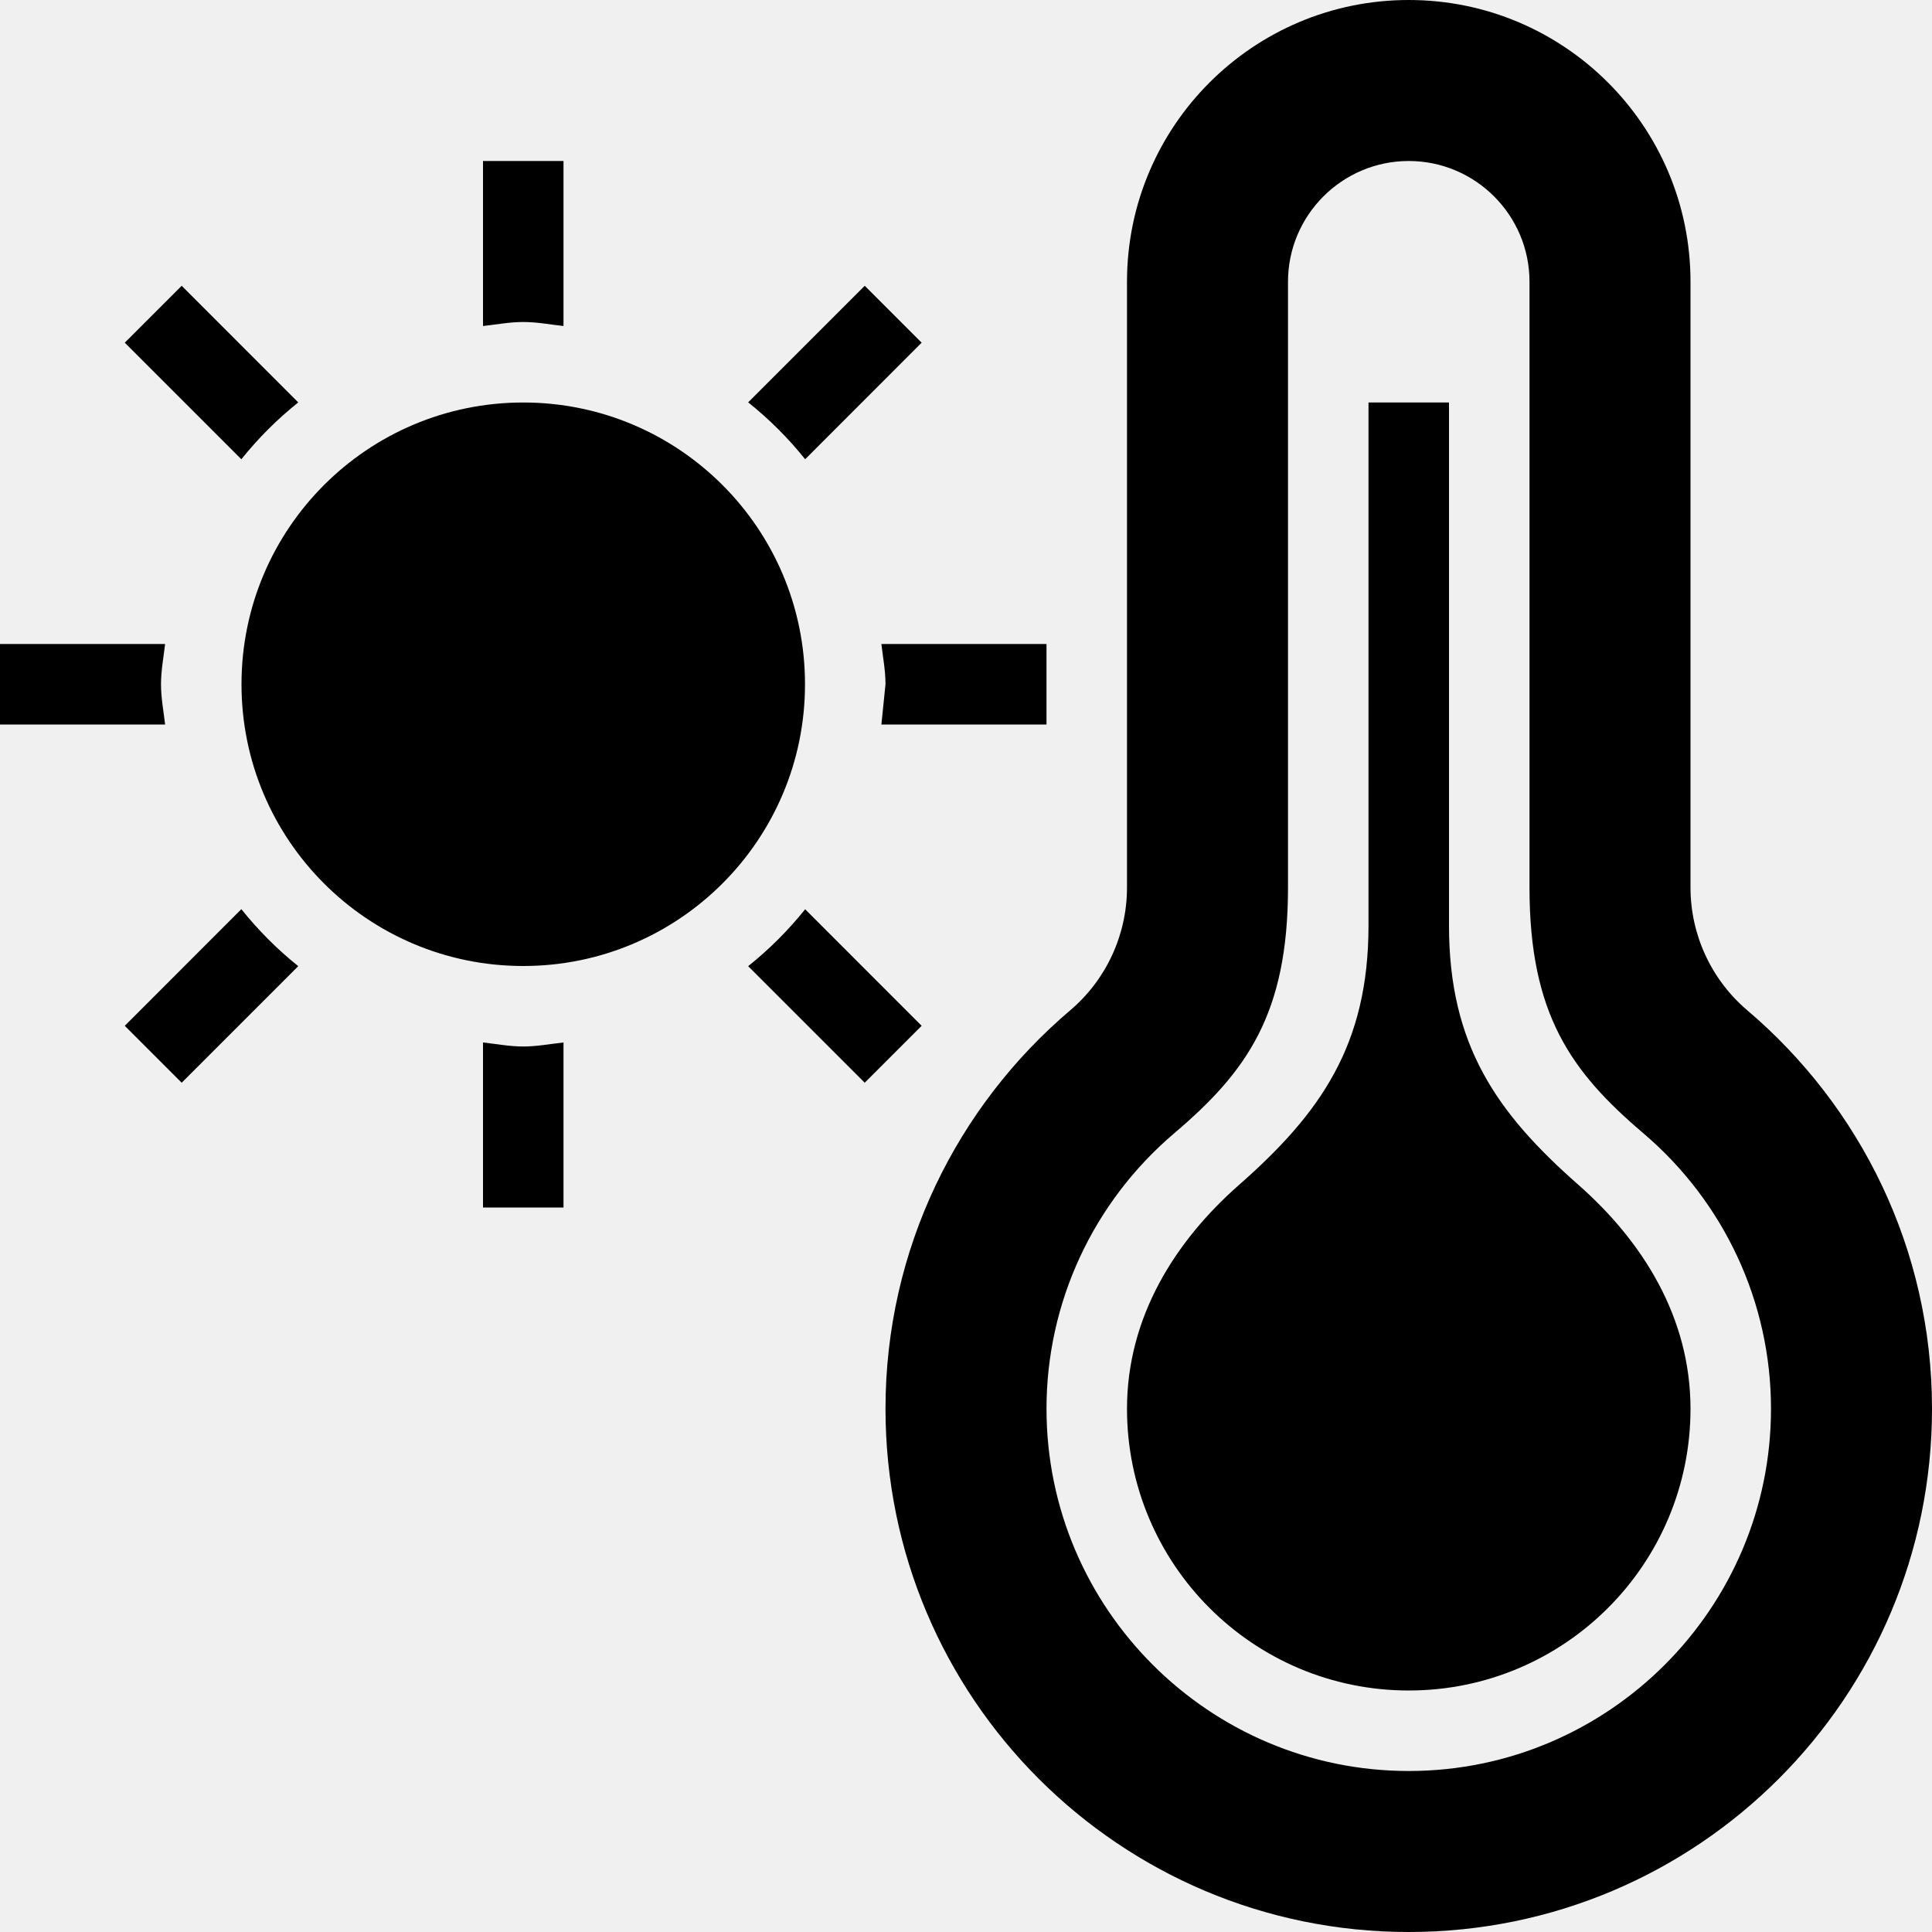
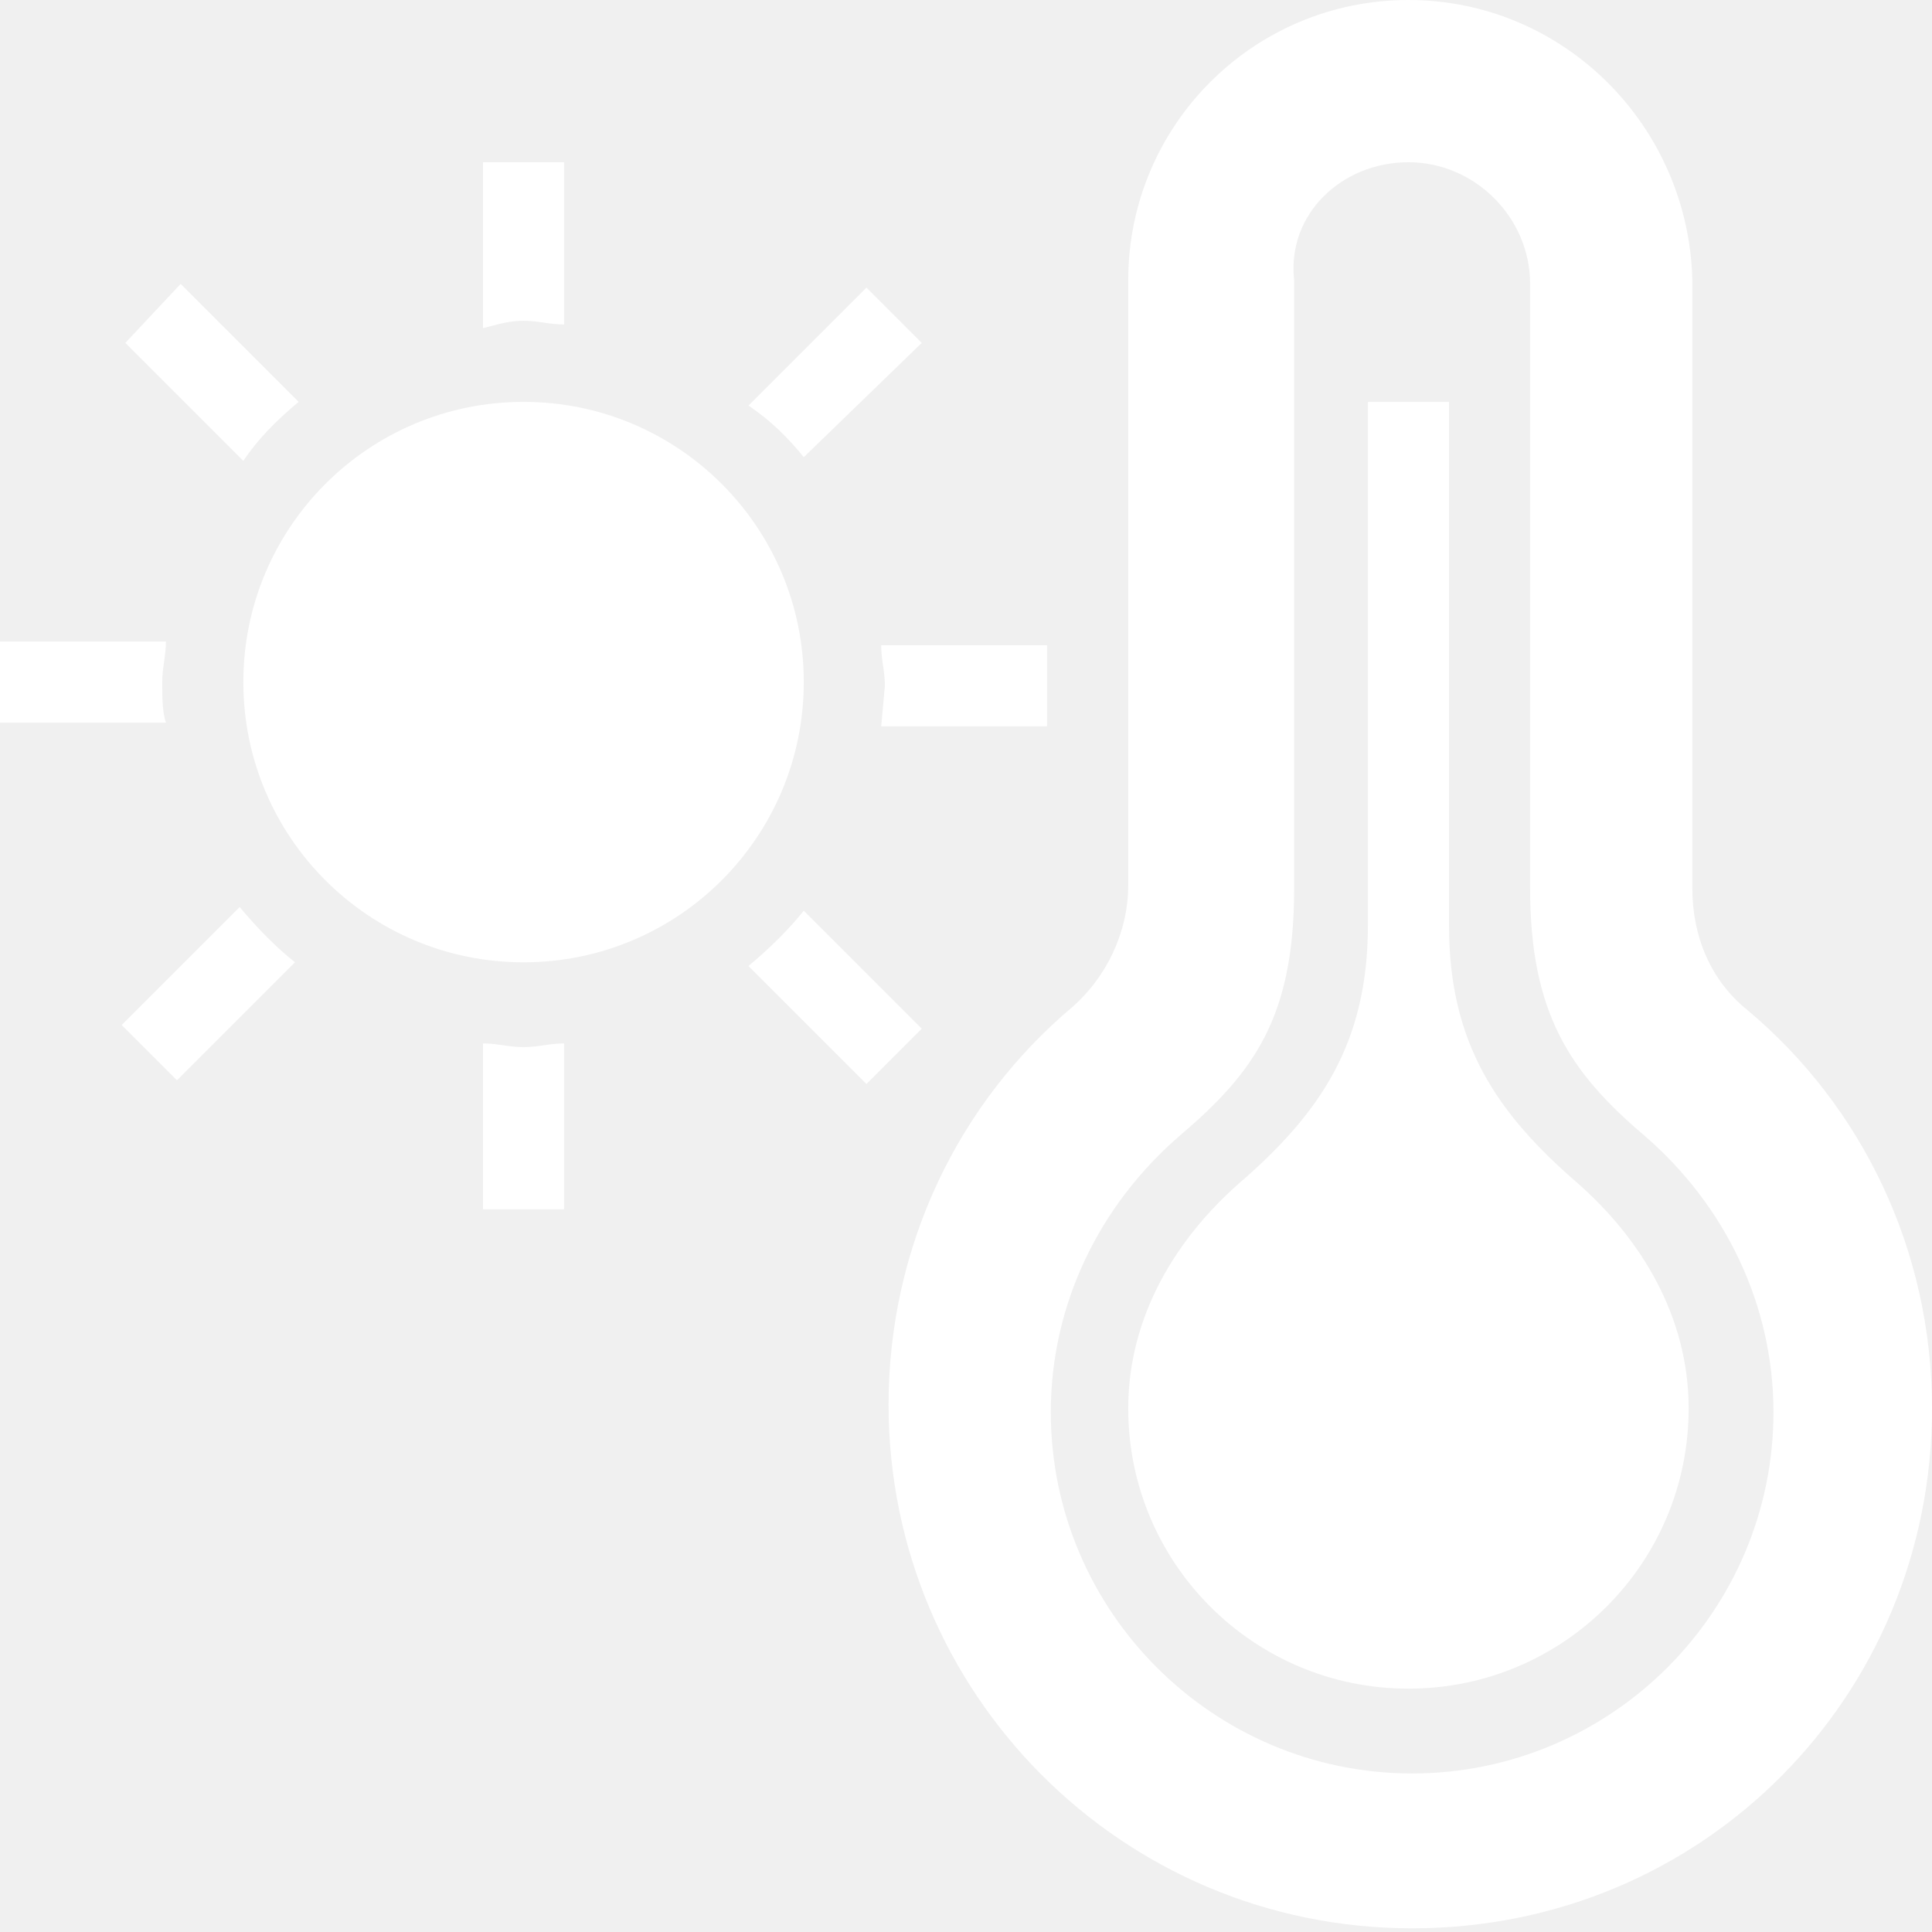
- <svg xmlns="http://www.w3.org/2000/svg" width="24" height="24" viewBox="0 0 24 24">
-   <path d="M17.5 2c.827 0 1.5.673 1.5 1.5v7.525c0 1.569.514 2.287 1.411 3.05 1.01.858 1.589 2.106 1.589 3.425 0 2.481-2.019 4.5-4.5 4.5s-4.5-2.019-4.5-4.5c0-1.319.579-2.567 1.59-3.425.896-.761 1.41-1.479 1.41-3.05v-7.525c0-.827.673-1.5 1.5-1.5zm0-2c-1.933 0-3.5 1.567-3.5 3.5v7.525c0 .587-.258 1.146-.705 1.525-1.403 1.192-2.295 2.965-2.295 4.95 0 3.59 2.909 6.5 6.5 6.5s6.5-2.91 6.5-6.5c0-1.985-.892-3.758-2.295-4.95-.447-.38-.705-.938-.705-1.525v-7.525c0-1.933-1.567-3.5-3.5-3.5zm2.107 14.718c-1.012-.89-1.607-1.734-1.607-3.22v-6.498h-1v6.498c0 1.484-.597 2.332-1.607 3.22-.794.698-1.393 1.642-1.393 2.782 0 1.933 1.567 3.5 3.5 3.5s3.5-1.567 3.5-3.5c0-1.14-.599-2.083-1.393-2.782zm-9.607-6.218c0 1.933-1.567 3.5-3.5 3.5s-3.5-1.567-3.5-3.5 1.567-3.5 3.5-3.5 3.5 1.567 3.5 3.5zm-8 0c0-.171.032-.333.051-.5h-2.051v1h2.051c-.019-.167-.051-.329-.051-.5zm1.705-3.501l-1.448-1.449-.707.707 1.448 1.448c.21-.261.445-.497.707-.706zm6.297.706l1.447-1.448-.707-.707-1.448 1.448c.263.21.498.445.708.707zm-3.502-1.705c.171 0 .334.032.5.05v-2.05h-1v2.05c.166-.018.329-.05.5-.05zm0 9c-.171 0-.334-.032-.5-.05v2.05h1v-2.05c-.166.018-.329.05-.5.05zm4.449-5c.019.167.051.329.051.5l-.051.5h2.051v-1h-2.051zm-7.951 3.294l-1.448 1.449.707.707 1.448-1.448c-.262-.21-.497-.446-.707-.708zm6.296.708l1.448 1.448.707-.707-1.447-1.448c-.21.262-.445.497-.708.707z" />
+ <svg xmlns="http://www.w3.org/2000/svg" version="1.1" id="Layer_1" x="0px" y="0px" viewBox="0 0 52.4 52.4" style="enable-background:new 0 0 52.4 52.4;" xml:space="preserve">
+   <style type="text/css">
+ 	.st0{fill:#FFFFFF;}
+ </style>
+   <path class="st0" d="M38.2,4.4c1.8,0,3.3,1.5,3.3,3.3v16.4c0,3.4,1.1,5,3.1,6.7c2.2,1.9,3.5,4.6,3.5,7.5c0,5.4-4.4,9.8-9.8,9.8  s-9.8-4.4-9.8-9.8c0-2.9,1.3-5.6,3.5-7.5c2-1.7,3.1-3.2,3.1-6.7V7.6C34.9,5.8,36.4,4.4,38.2,4.4z M38.2,0c-4.2,0-7.6,3.4-7.6,7.6  v16.4c0,1.3-0.6,2.5-1.5,3.3c-3.1,2.6-5,6.5-5,10.8c0,7.8,6.3,14.2,14.2,14.2S52.4,46,52.4,38.2c0-4.3-1.9-8.2-5-10.8  c-1-0.8-1.5-2-1.5-3.3V7.6C45.8,3.4,42.4,0,38.2,0z M42.8,32.1c-2.2-1.9-3.5-3.8-3.5-7V10.9h-2.2v14.2c0,3.2-1.3,5.1-3.5,7  c-1.7,1.5-3,3.6-3,6.1c0,4.2,3.4,7.6,7.6,7.6s7.6-3.4,7.6-7.6C45.8,35.7,44.5,33.6,42.8,32.1z M21.8,18.5c0,4.2-3.4,7.6-7.6,7.6  s-7.6-3.4-7.6-7.6s3.4-7.6,7.6-7.6S21.8,14.3,21.8,18.5z M4.4,18.5c0-0.4,0.1-0.7,0.1-1.1H0v2.2h4.5C4.4,19.3,4.4,18.9,4.4,18.5z   M8.1,10.9L4.9,7.7L3.4,9.3l3.2,3.2C7,11.9,7.5,11.4,8.1,10.9z M21.8,12.4L25,9.3l-1.5-1.5l-3.2,3.2C20.9,11.4,21.4,11.9,21.8,12.4z   M14.2,8.7c0.4,0,0.7,0.1,1.1,0.1V4.4h-2.2v4.5C13.5,8.8,13.8,8.7,14.2,8.7z M14.2,28.4c-0.4,0-0.7-0.1-1.1-0.1v4.5h2.2v-4.5  C14.9,28.3,14.6,28.4,14.2,28.4z M23.9,17.5c0,0.4,0.1,0.7,0.1,1.1l-0.1,1.1h4.5v-2.2H23.9z M6.5,24.6l-3.2,3.2l1.5,1.5l3.2-3.2  C7.5,25.7,7,25.2,6.5,24.6z M20.3,26.2l3.2,3.2l1.5-1.5l-3.2-3.2C21.4,25.2,20.9,25.7,20.3,26.2z" />
</svg>
